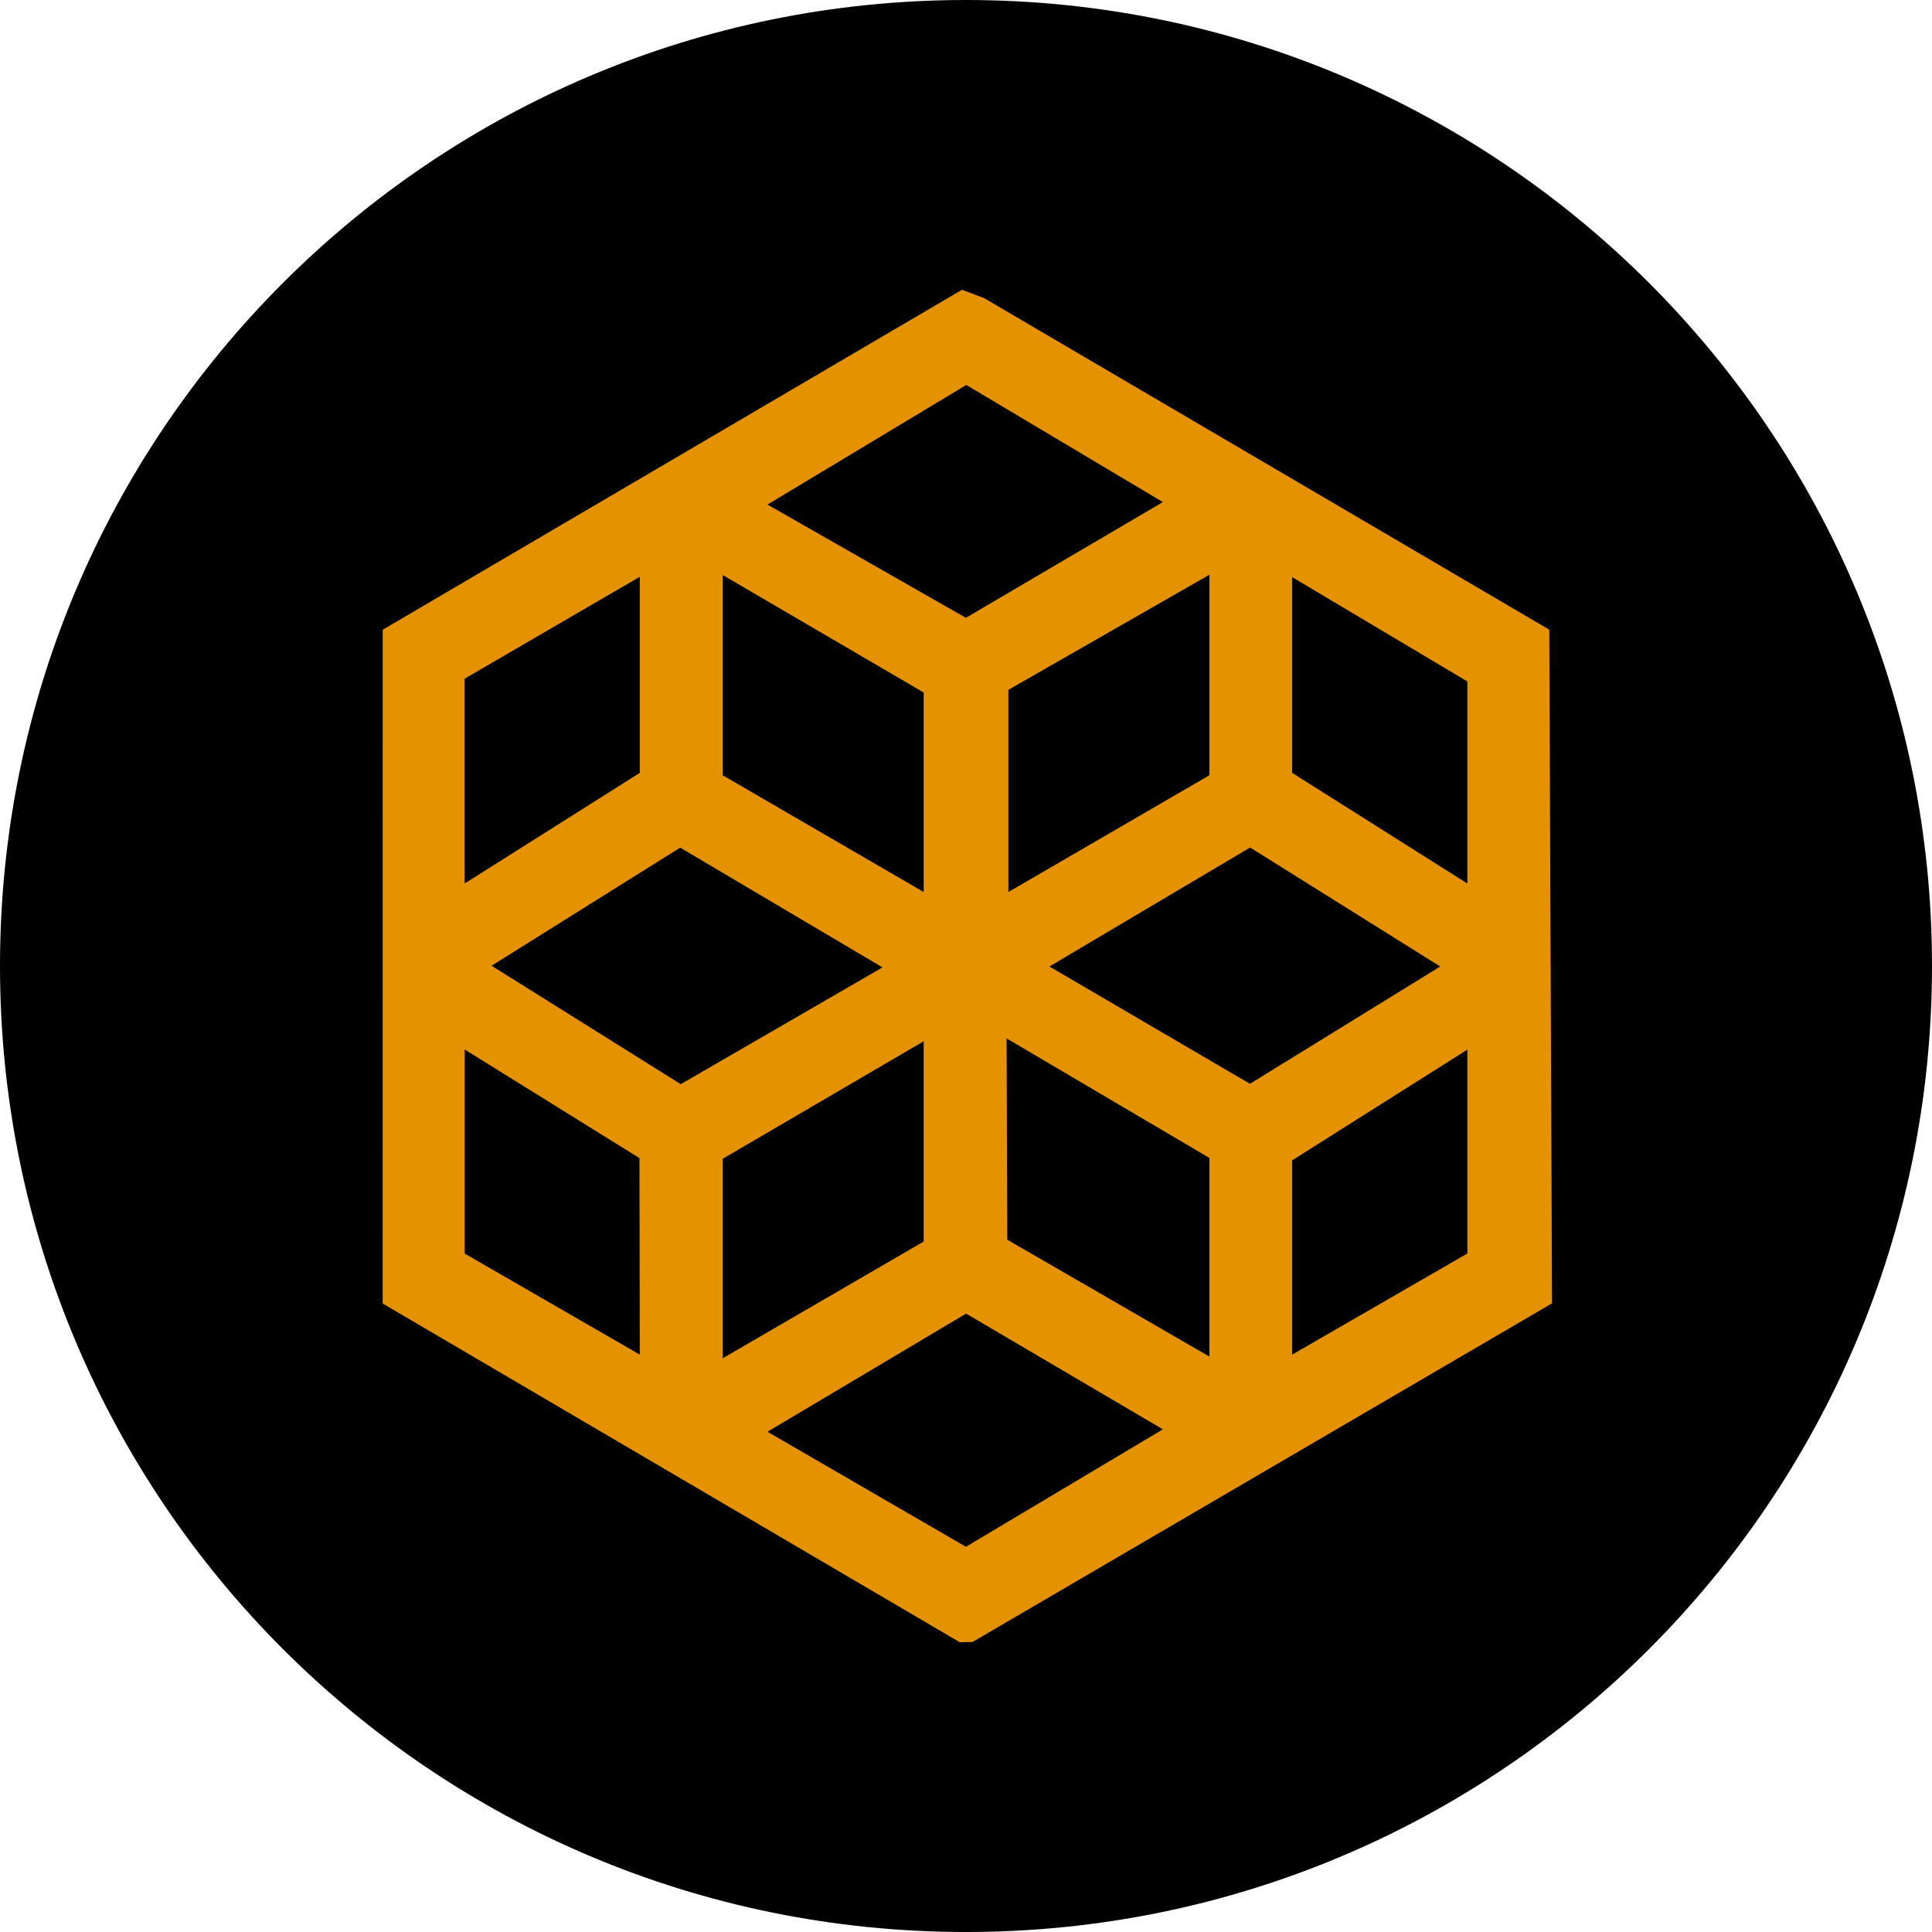
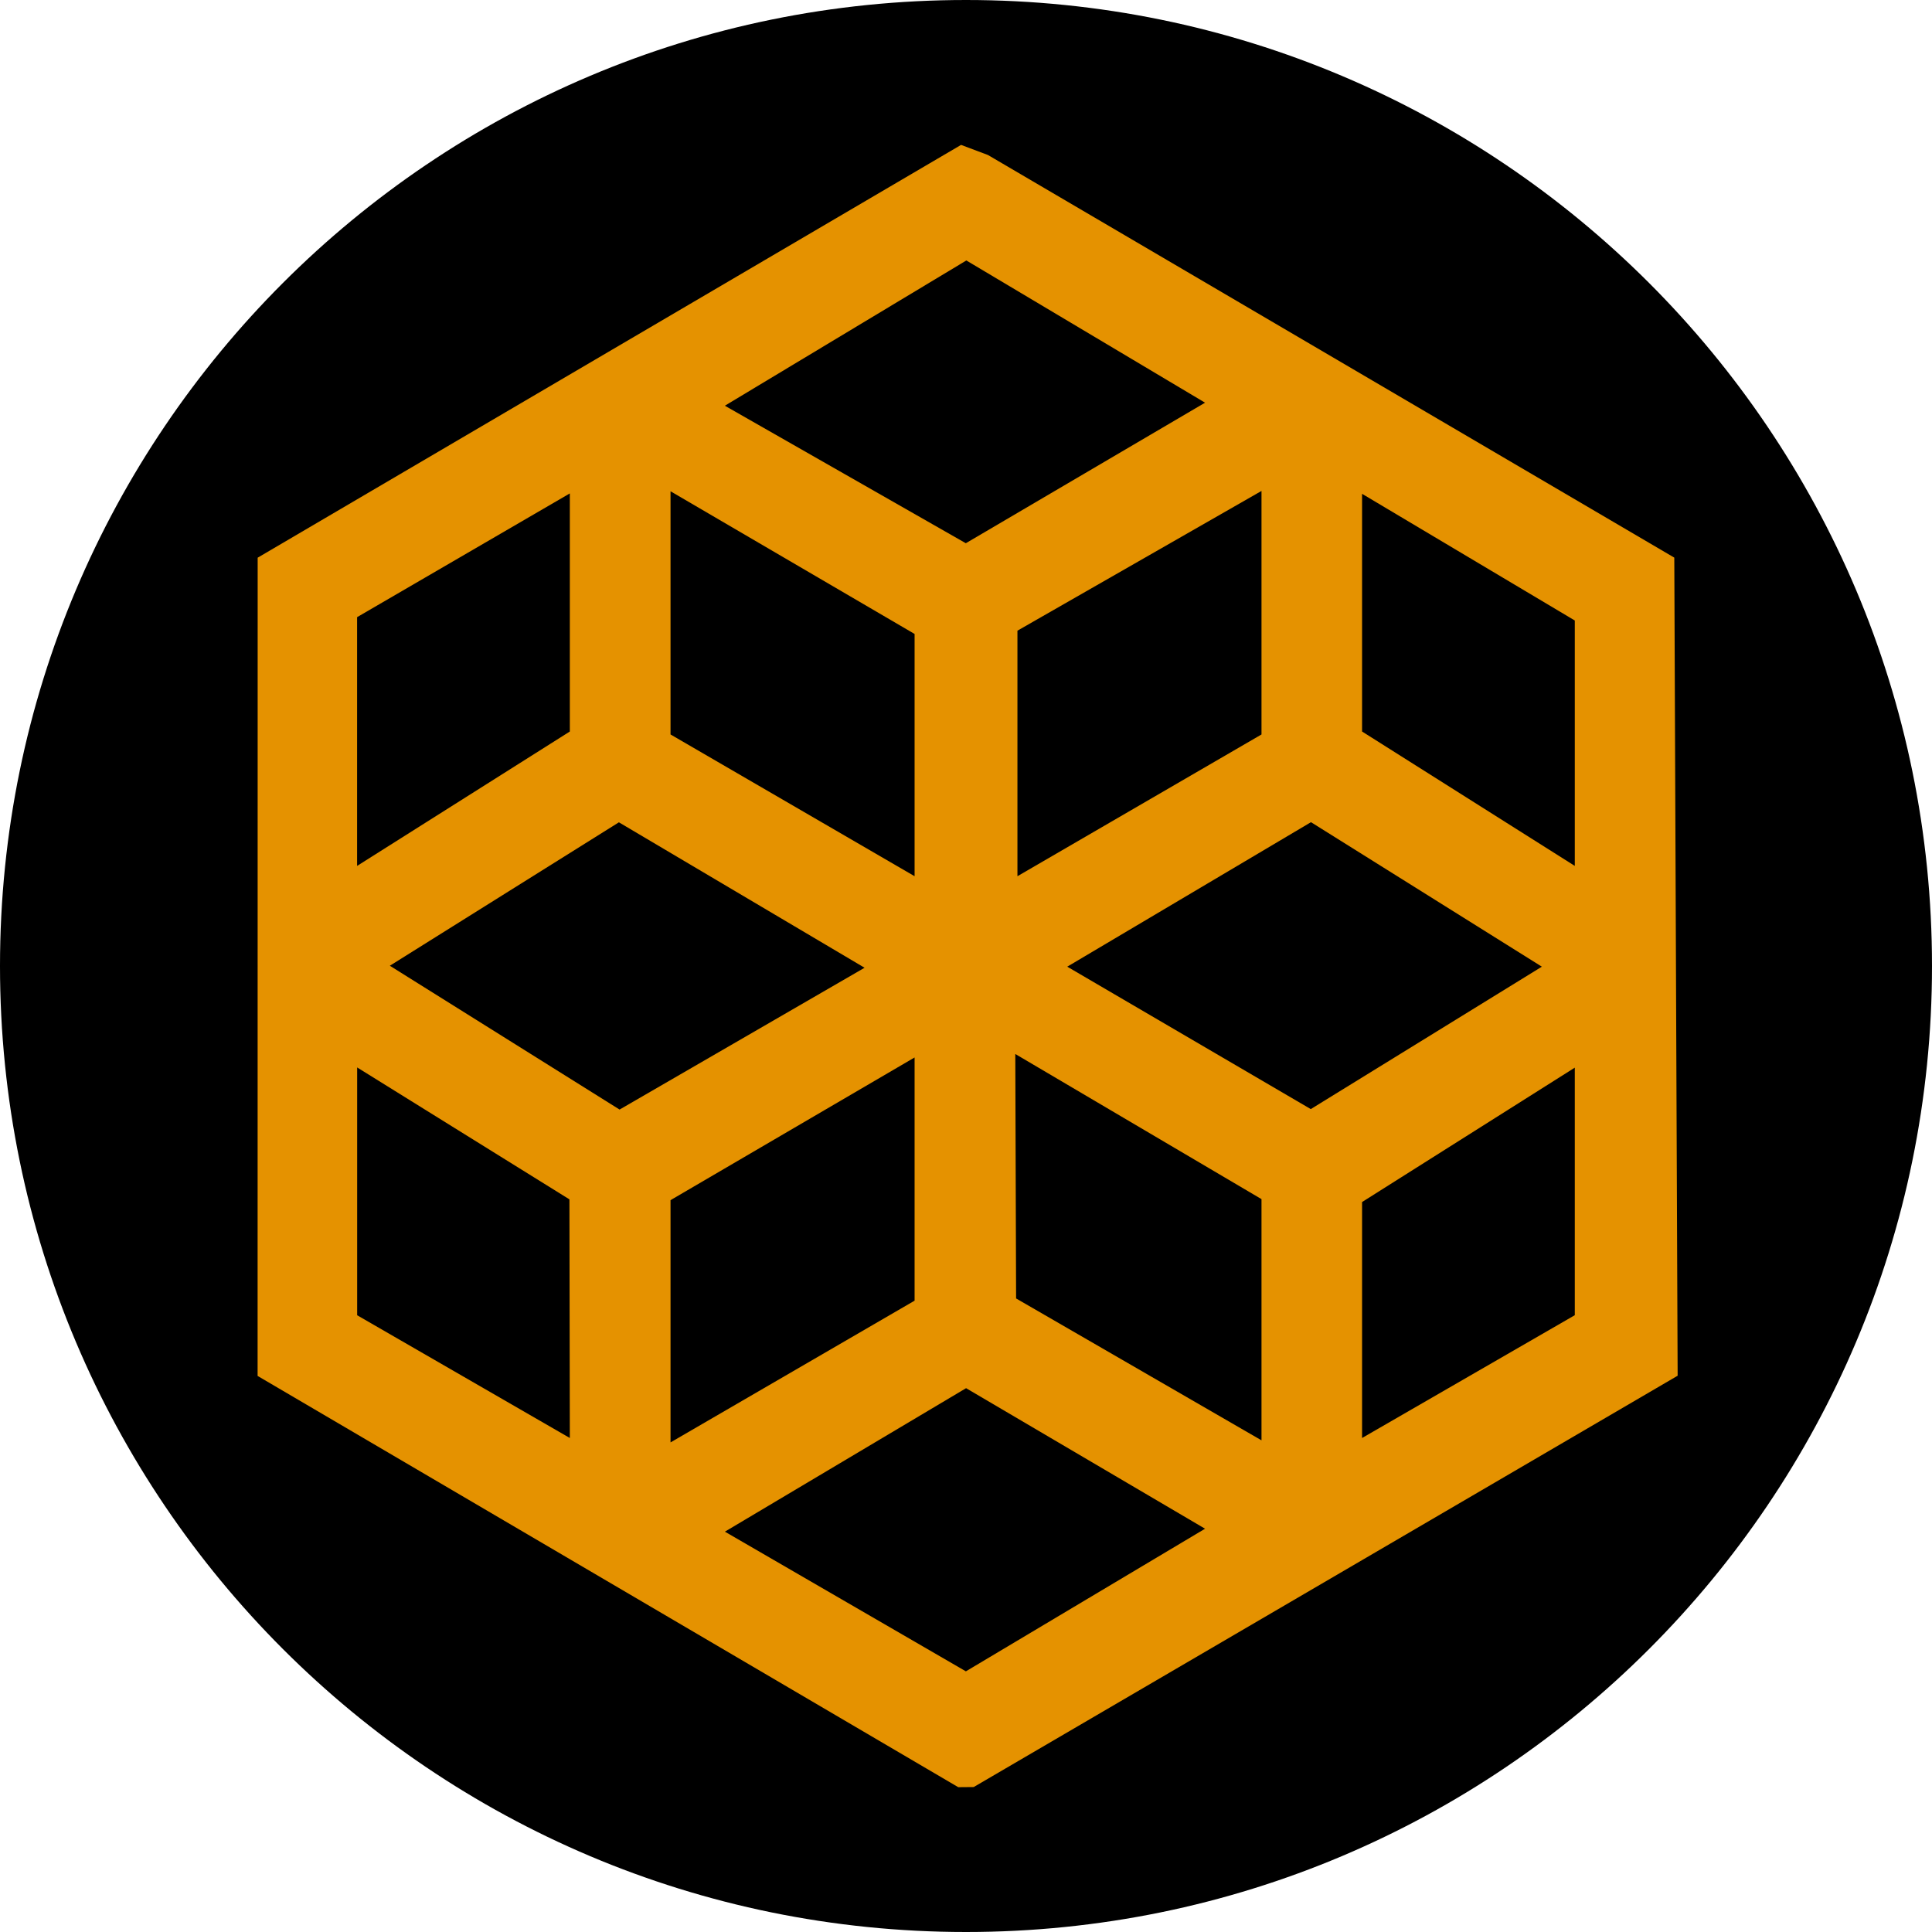
<svg xmlns="http://www.w3.org/2000/svg" width="150" height="150" viewBox="0 0 150 150">
  <circle cx="75" cy="75" r="75" fill="#000000" />
-   <g transform="translate(29.71, 22.5) scale(4.2809)">
+   <g transform="translate(20, 11.25) scale(5.1986)">
    <path d="M21.158,6.164L10.908.151l-.402-.151L.001,6.165l-.001,12.22,10.464,6.142.231-.002,10.513-6.143-.05-12.218ZM19.18,12.273l-3.451,2.127-3.637-2.127,3.64-2.158,3.448,2.158ZM14.993,15.744v3.603l-3.665-2.119-.012-3.651,3.676,2.167ZM9.812,13.629v3.632l-3.645,2.117v-3.618l3.645-2.131ZM6.167,8.805v-3.632l3.645,2.131v3.618l-3.645-2.117ZM14.15,20.667l-3.572,2.13-3.599-2.086,3.602-2.143,3.569,2.099ZM6.979,3.895l3.606-2.169,3.565,2.124-3.573,2.099-3.599-2.054ZM11.348,10.921v-3.666l3.645-2.087v3.637l-3.645,2.117ZM9.065,12.289l-3.659,2.118-3.431-2.148,3.421-2.142,3.669,2.172ZM1.486,10.768v-3.715l3.177-1.848v3.556l-3.177,2.007ZM4.663,19.312l-3.176-1.833v-3.701l3.17,1.97.006,3.565ZM19.672,13.781v3.697l-3.177,1.834v-3.524l3.177-2.007ZM19.672,7.102v3.666l-3.177-2.007v-3.55l3.177,1.892Z" fill="#e59200" />
  </g>
</svg>
